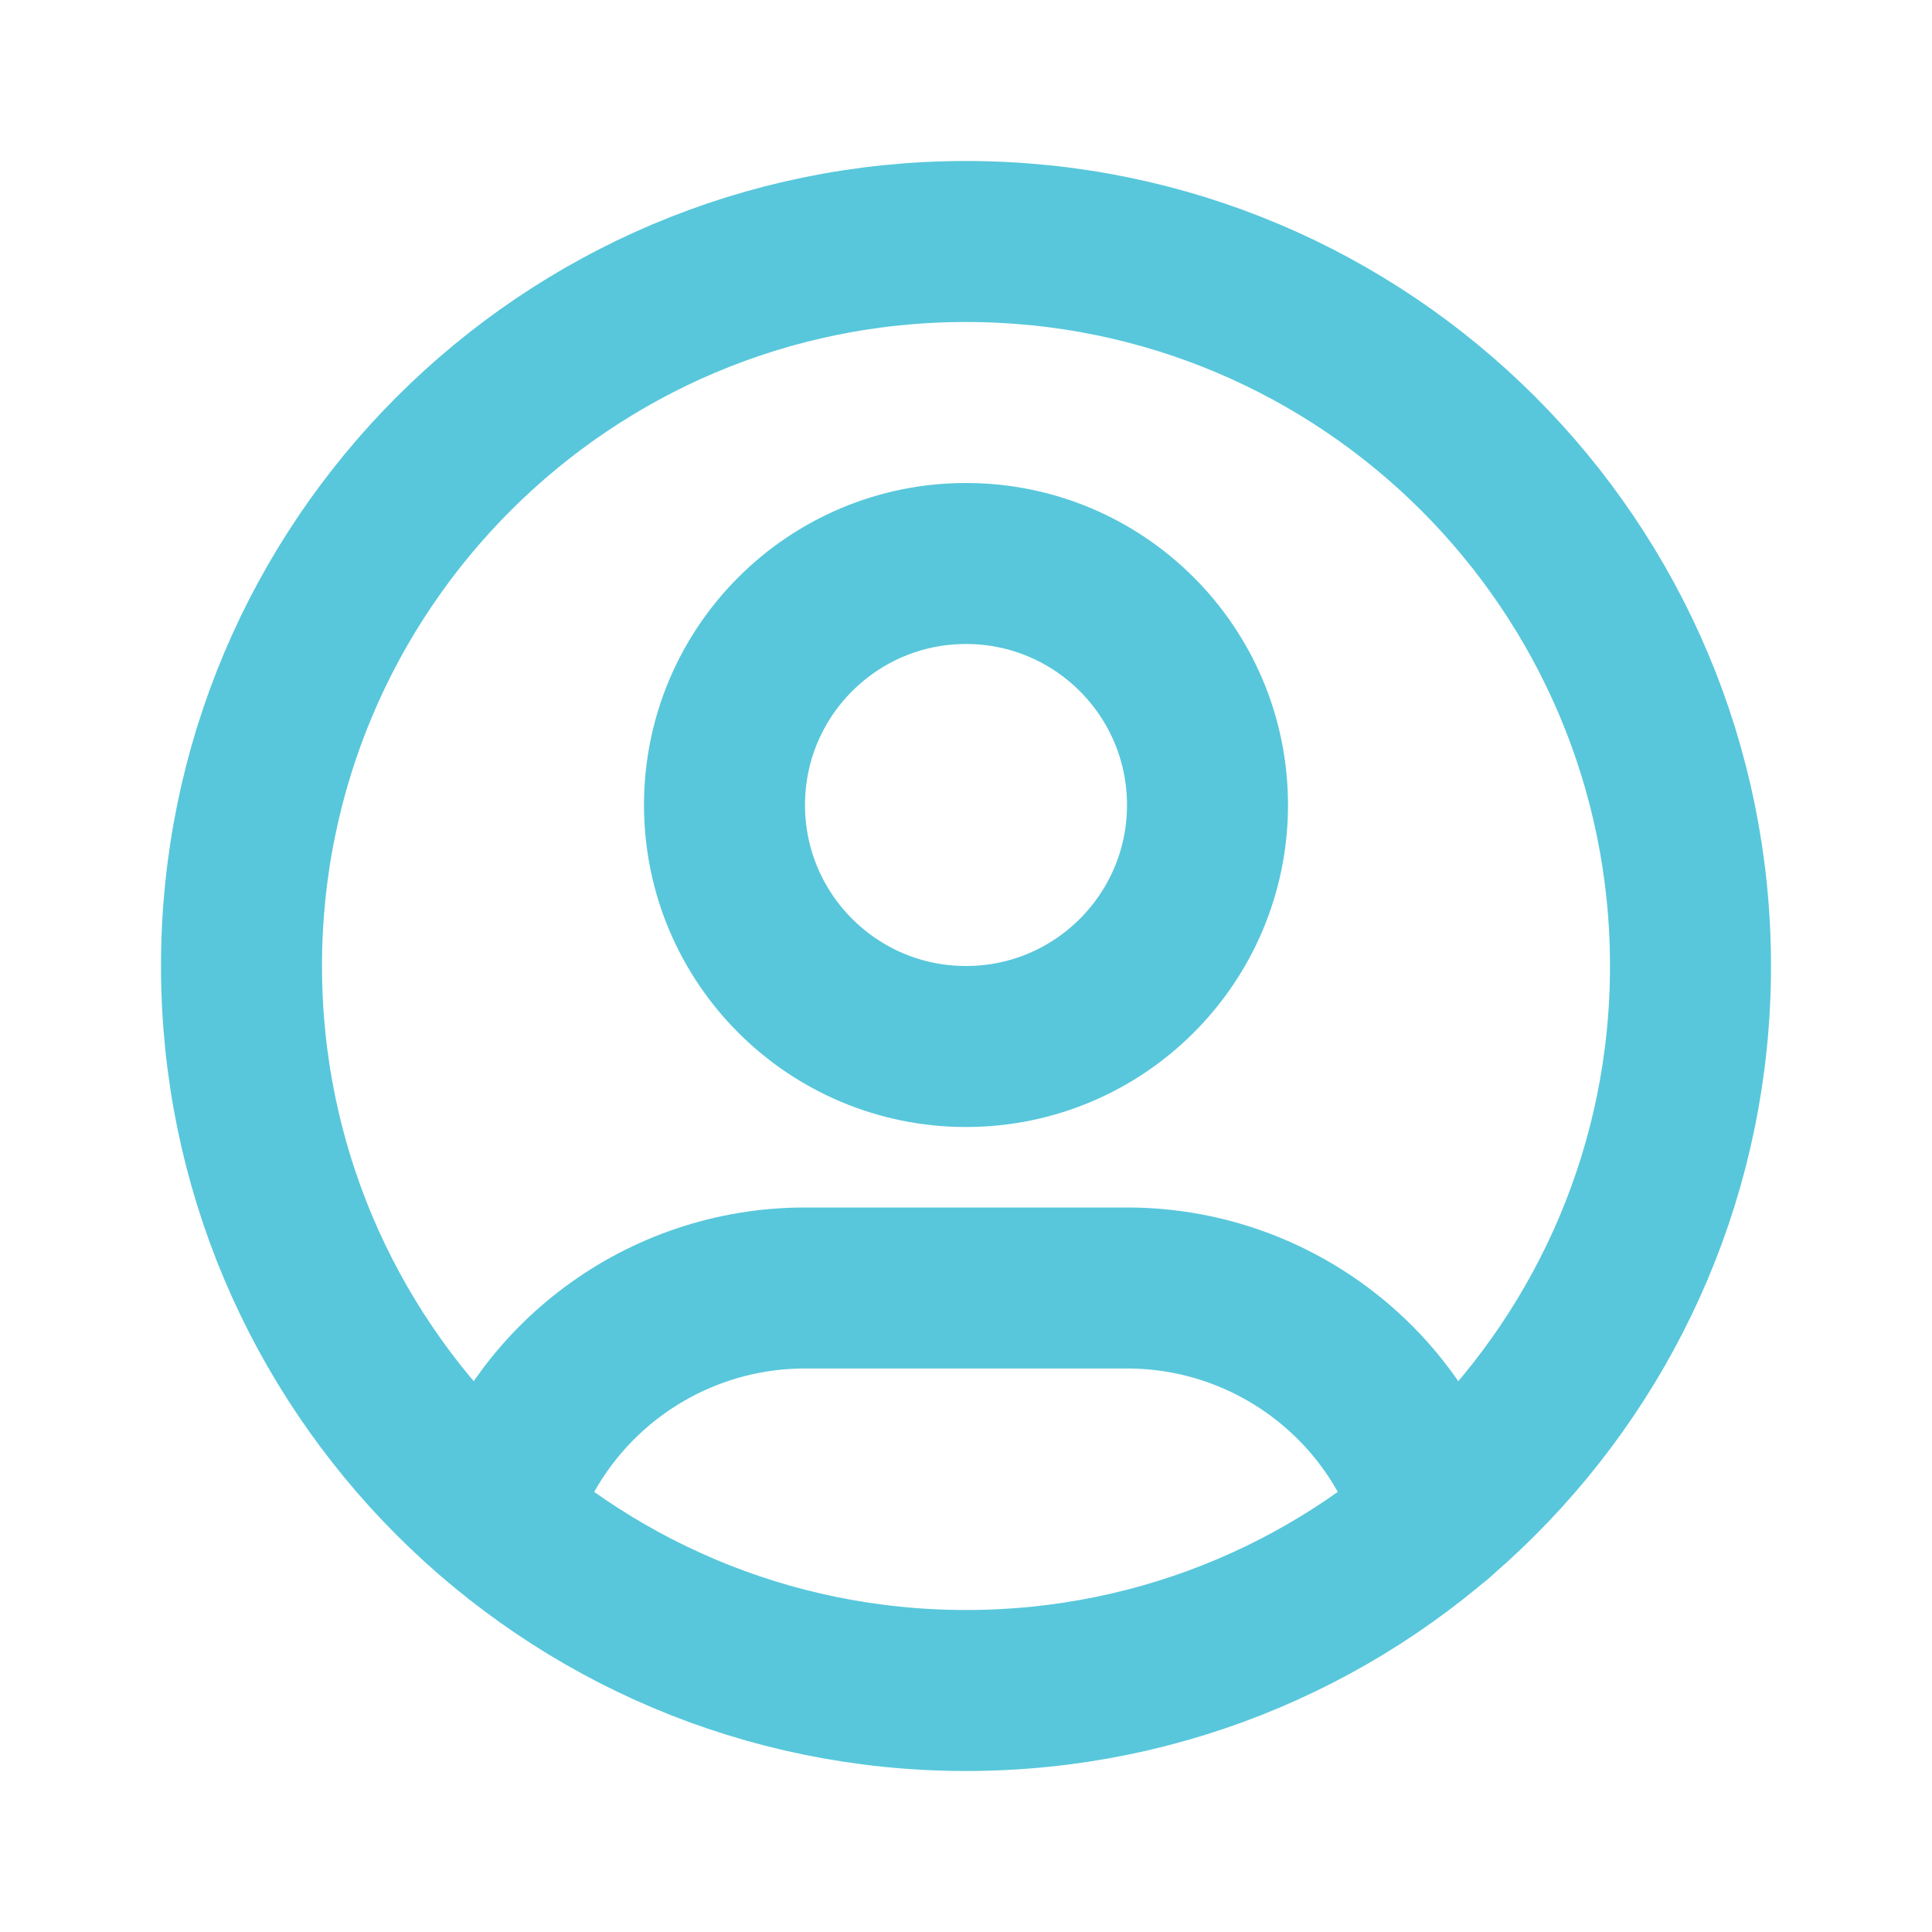
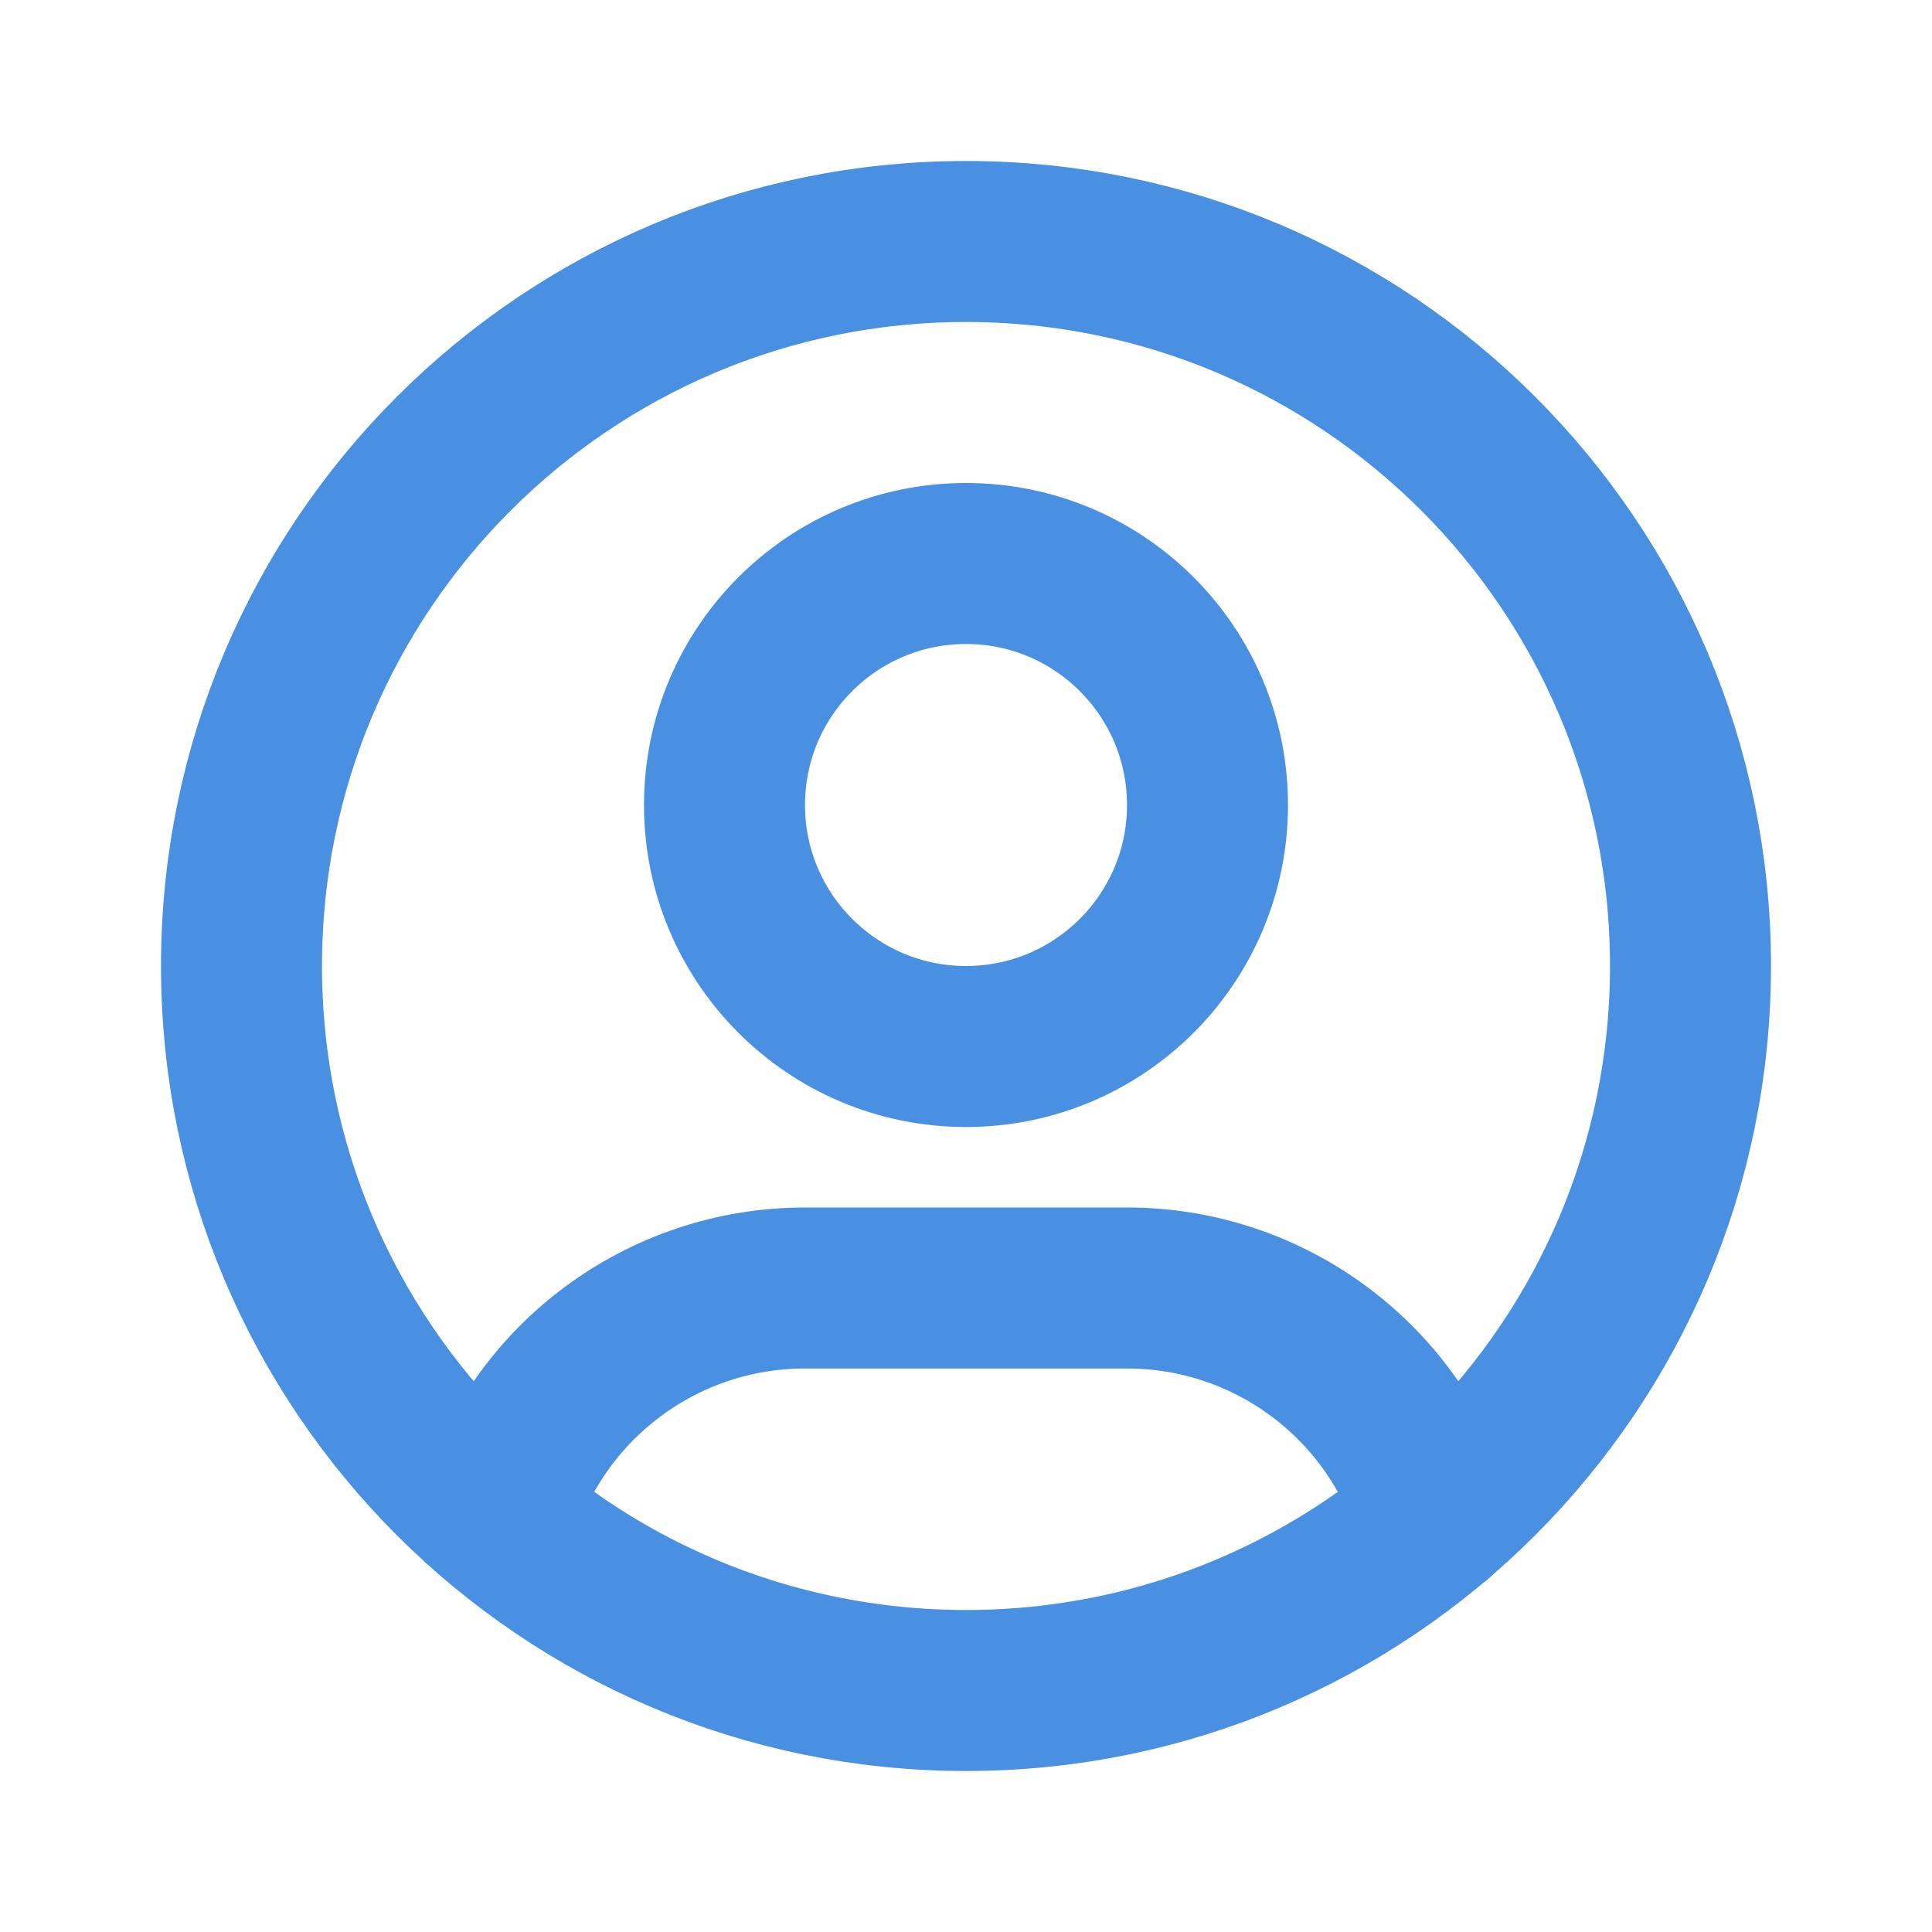
- <svg xmlns="http://www.w3.org/2000/svg" width="24" height="24" viewBox="0 0 24 24" fill="none" stroke="#58c7db" stroke-width="2" stroke-linecap="round" stroke-linejoin="round" class="icon icon-tabler icons-tabler-outline icon-tabler-user-circle">
+ <svg xmlns="http://www.w3.org/2000/svg" width="24" height="24" viewBox="0 0 24 24" fill="none" stroke="#4a90e2" stroke-width="2" stroke-linecap="round" stroke-linejoin="round" class="icon icon-tabler icons-tabler-outline icon-tabler-user-circle">
  <path stroke="none" d="M0 0h24v24H0z" fill="none" />
  <path d="M12 12m-9 0a9 9 0 1 0 18 0a9 9 0 1 0 -18 0" />
  <path d="M12 10m-3 0a3 3 0 1 0 6 0a3 3 0 1 0 -6 0" />
  <path d="M6.168 18.849a4 4 0 0 1 3.832 -2.849h4a4 4 0 0 1 3.834 2.855" />
</svg>
